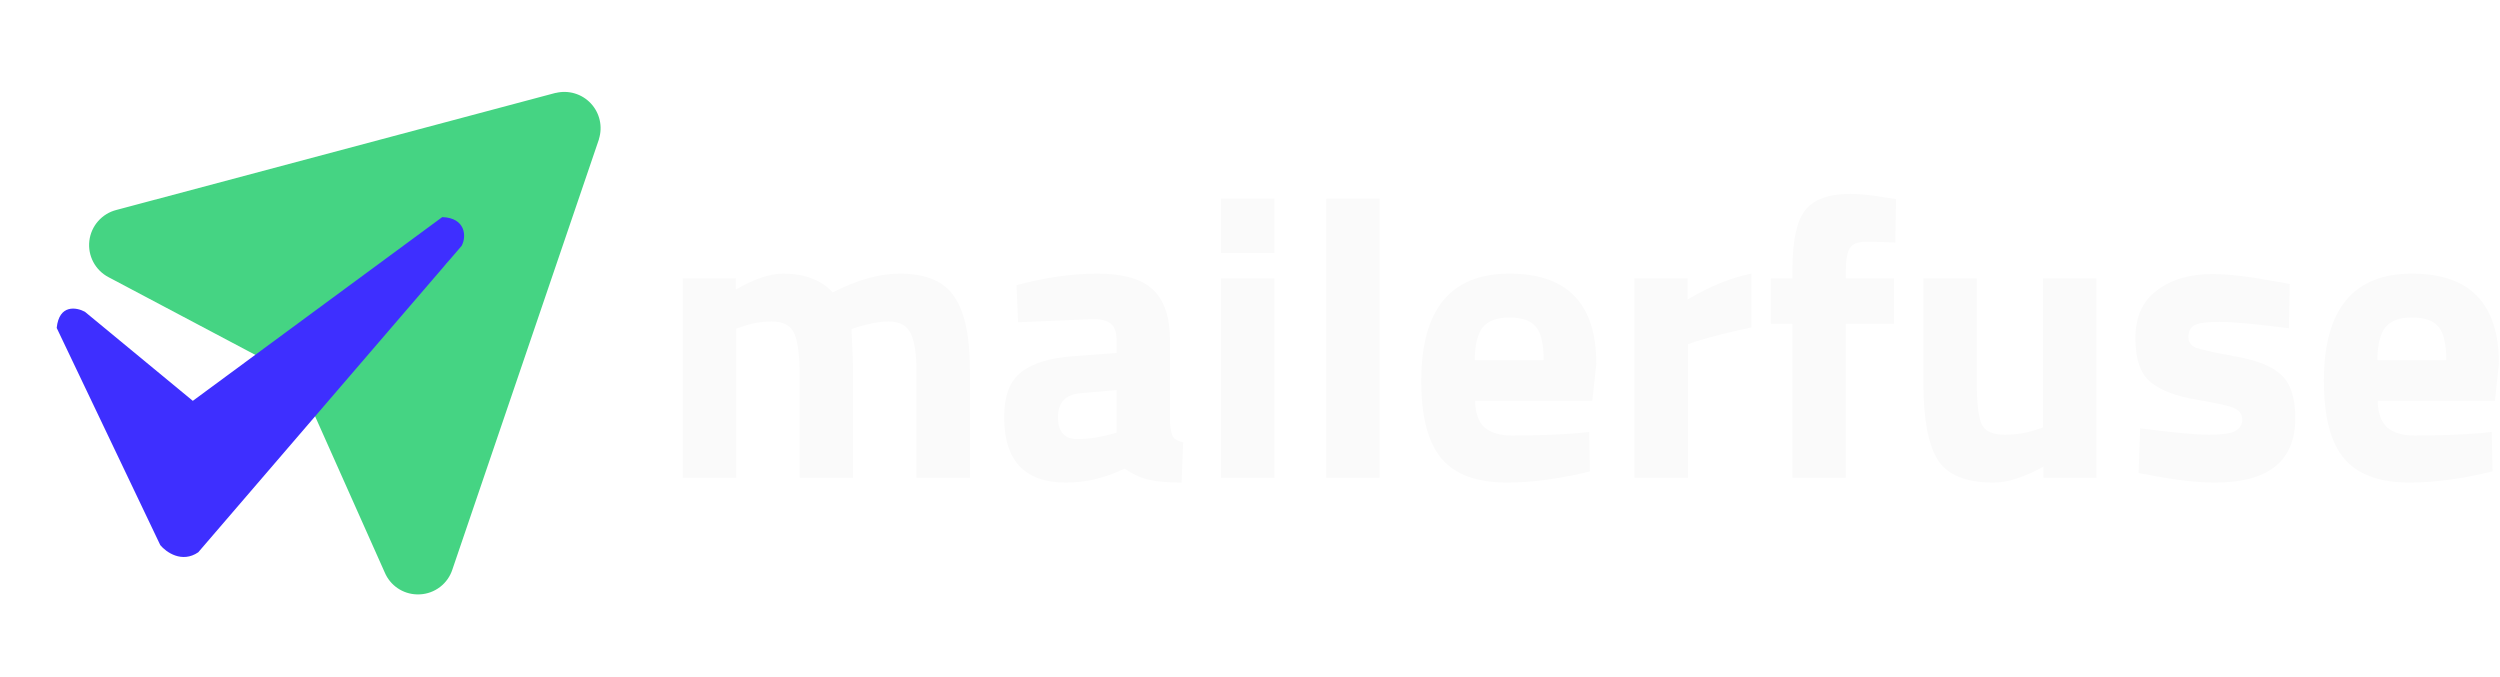
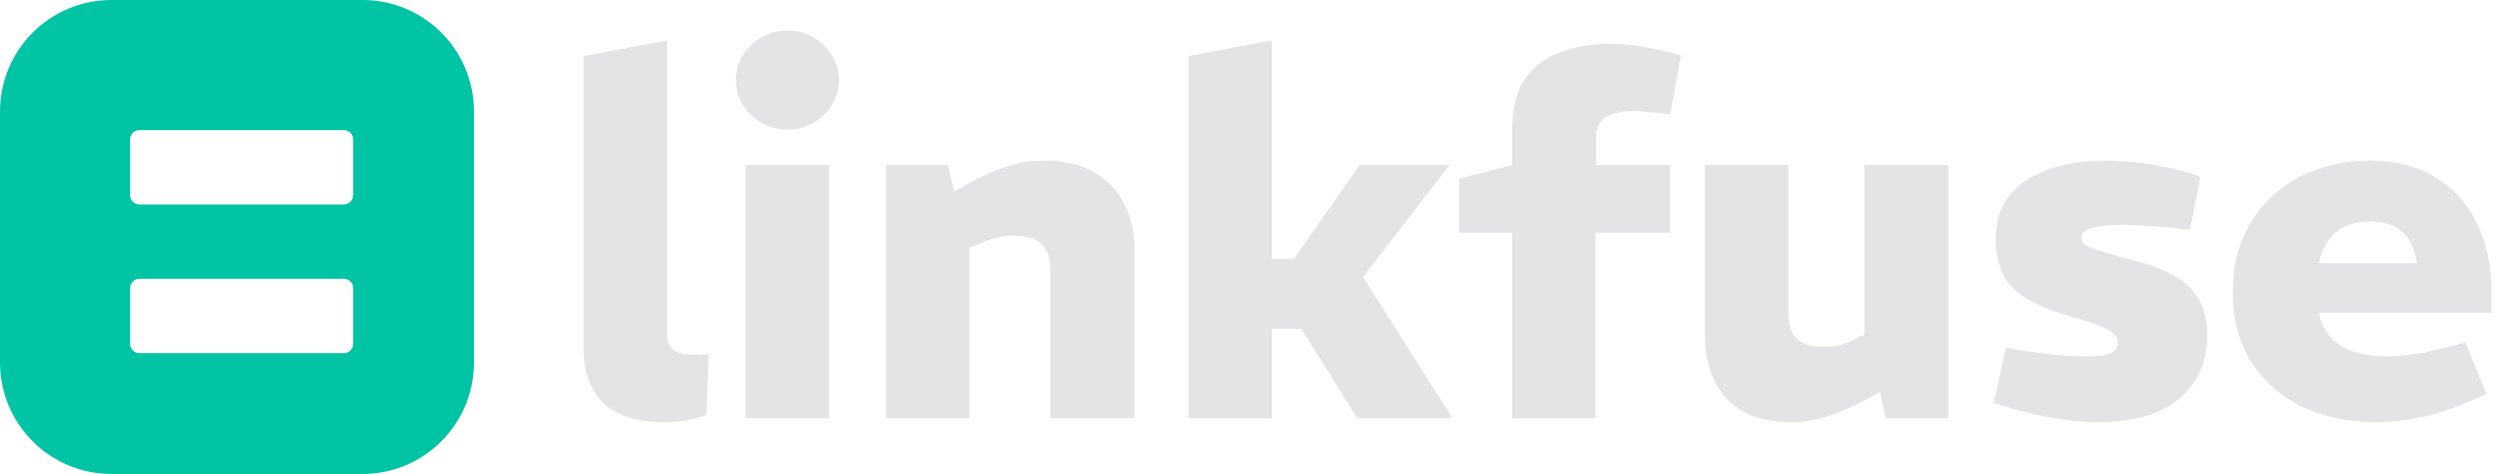
- <svg xmlns="http://www.w3.org/2000/svg" width="1341" height="363" viewBox="0 0 1341 363" fill="none">
-   <path d="M321.26 74.592C321.26 74.592 321.256 74.713 321.254 74.774L242.682 305.418C241.484 309.167 239.168 312.46 236.045 314.855C232.922 317.25 229.141 318.632 225.21 318.816C224.649 318.846 224.09 318.851 223.532 318.832C219.857 318.719 216.292 317.557 213.256 315.483C210.221 313.41 207.842 310.511 206.401 307.129L165.284 214.932C164.872 214.008 164.76 212.979 164.961 211.988C165.162 210.997 165.668 210.093 166.407 209.403L239.117 141.467C240.924 139.689 241.966 137.277 242.019 134.743C242.073 132.209 241.134 129.754 239.404 127.902C237.673 126.05 235.288 124.948 232.756 124.829C230.225 124.711 227.747 125.586 225.851 127.269L153.105 195.204C152.366 195.895 151.431 196.338 150.428 196.472C149.426 196.606 148.406 196.423 147.513 195.95L58.23 148.687C54.738 146.863 51.883 144.021 50.042 140.538C48.202 137.055 47.463 133.095 47.924 129.182C48.385 125.27 50.024 121.59 52.623 118.63C55.223 115.67 58.661 113.57 62.481 112.608L297.923 49.854L298.105 49.86C301.454 49.04 304.962 49.127 308.267 50.11C311.572 51.093 314.557 52.938 316.914 55.456C319.27 57.973 320.915 61.072 321.679 64.435C322.443 67.798 322.298 71.303 321.26 74.592Z" fill="#45D483" />
-   <path d="M45.547 167.238L103.425 215.013L237.21 116.455C249.834 116.858 250.332 126.947 247.621 131.87L106.336 296.253C97.556 302.239 89.106 296.181 85.978 292.403L30.414 175.903C31.71 163.103 41.043 164.793 45.547 167.238Z" fill="#3E2FFF" />
-   <path d="M394.921 256.285H366.261V149.343H394.707V155.332C404.546 149.629 412.959 146.777 419.946 146.777C431.495 146.777 440.407 150.128 446.681 156.829C459.799 150.128 471.777 146.777 482.614 146.777C496.73 146.777 506.497 150.912 511.916 159.182C517.477 167.31 520.257 180.357 520.257 198.323V256.285H491.597V199.178C491.597 190.053 490.599 183.351 488.602 179.073C486.606 174.653 482.614 172.443 476.625 172.443C472.062 172.443 466.501 173.441 459.942 175.437L456.734 176.507C457.304 187.201 457.589 195.328 457.589 200.889V256.285H428.929V201.317C428.929 190.766 428.002 183.351 426.148 179.073C424.295 174.653 420.231 172.443 413.957 172.443C408.396 172.443 402.906 173.441 397.488 175.437L394.921 176.293V256.285Z" fill="#FAFAFA" />
-   <path d="M627.598 182.709V227.197C627.884 230.619 628.454 233.043 629.309 234.469C630.165 235.752 631.947 236.679 634.657 237.25L633.801 258.852C626.529 258.852 620.683 258.353 616.263 257.355C611.985 256.357 607.636 254.36 603.216 251.366C592.949 256.357 582.469 258.852 571.775 258.852C549.673 258.852 538.623 247.16 538.623 223.775C538.623 212.368 541.688 204.312 547.82 199.606C553.951 194.758 563.362 191.906 576.052 191.051L598.938 189.34V182.709C598.938 178.289 597.94 175.295 595.944 173.726C593.947 172.015 590.739 171.16 586.319 171.16L546.109 172.871L545.253 152.979C560.51 148.844 574.983 146.777 588.672 146.777C602.503 146.777 612.413 149.629 618.401 155.332C624.533 161.036 627.598 170.161 627.598 182.709ZM579.475 210.942C571.49 211.655 567.497 215.933 567.497 223.775C567.497 231.617 570.99 235.539 577.977 235.539C583.396 235.539 589.313 234.683 595.73 232.972L598.938 232.116V209.231L579.475 210.942Z" fill="#FAFAFA" />
-   <path d="M654.92 256.285V149.343H683.581V256.285H654.92ZM654.92 135.655V106.567H683.581V135.655H654.92Z" fill="#FAFAFA" />
-   <path d="M711.346 256.285V106.567H740.006V256.285H711.346Z" fill="#FAFAFA" />
-   <path d="M791.238 215.006C791.381 221.565 793.092 226.342 796.371 229.336C799.793 232.188 804.641 233.614 810.915 233.614C824.176 233.614 836.011 233.186 846.42 232.33L852.409 231.689L852.837 252.863C836.439 256.856 821.609 258.852 808.349 258.852C792.236 258.852 780.544 254.574 773.272 246.019C766 237.464 762.364 223.561 762.364 204.312C762.364 165.955 778.12 146.777 809.632 146.777C840.716 146.777 856.259 162.889 856.259 195.115L854.12 215.006H791.238ZM828.026 193.19C828.026 184.634 826.671 178.717 823.962 175.437C821.253 172.015 816.476 170.304 809.632 170.304C802.93 170.304 798.154 172.086 795.302 175.651C792.593 179.073 791.167 184.919 791.024 193.19H828.026Z" fill="#FAFAFA" />
-   <path d="M876.741 256.285V149.343H905.188V160.679C917.165 153.55 928.573 148.916 939.409 146.777V175.651C927.86 178.075 917.95 180.57 909.68 183.137L905.402 184.634V256.285H876.741Z" fill="#FAFAFA" />
-   <path d="M990.115 173.726V256.285H961.454V173.726H949.905V149.343H961.454V144.638C961.454 129.238 963.736 118.615 968.299 112.769C972.862 106.923 980.989 104 992.681 104C997.815 104 1004.45 104.713 1012.57 106.139L1017.06 106.78L1016.64 130.094C1010.36 129.809 1005.09 129.666 1000.81 129.666C996.531 129.666 993.68 130.807 992.254 133.088C990.828 135.37 990.115 139.291 990.115 144.852V149.343H1015.99V173.726H990.115Z" fill="#FAFAFA" />
-   <path d="M1095.86 149.343H1124.52V256.285H1096.08V250.297C1085.81 256 1076.9 258.852 1069.34 258.852C1054.51 258.852 1044.53 254.788 1039.4 246.661C1034.27 238.39 1031.7 224.63 1031.7 205.381V149.343H1060.36V205.809C1060.36 216.36 1061.21 223.561 1062.93 227.411C1064.64 231.261 1068.77 233.186 1075.33 233.186C1081.6 233.186 1087.52 232.188 1093.08 230.191L1095.86 229.336V149.343Z" fill="#FAFAFA" />
-   <path d="M1227.77 176.079C1210.09 173.797 1197.69 172.657 1190.56 172.657C1183.57 172.657 1179.01 173.298 1176.87 174.582C1174.87 175.865 1173.87 177.933 1173.87 180.784C1173.87 183.494 1175.23 185.418 1177.94 186.559C1180.79 187.557 1187.92 189.126 1199.33 191.265C1210.88 193.261 1219.08 196.612 1223.92 201.317C1228.77 206.023 1231.2 213.651 1231.2 224.203C1231.2 247.302 1216.87 258.852 1188.2 258.852C1178.79 258.852 1167.39 257.569 1153.98 255.002L1147.14 253.719L1147.99 229.764C1165.68 232.045 1177.94 233.186 1184.78 233.186C1191.77 233.186 1196.47 232.544 1198.9 231.261C1201.47 229.835 1202.75 227.767 1202.75 225.058C1202.75 222.349 1201.39 220.353 1198.69 219.07C1196.12 217.786 1189.27 216.218 1178.15 214.364C1167.17 212.51 1158.97 209.373 1153.56 204.953C1148.14 200.533 1145.43 192.691 1145.43 181.426C1145.43 170.019 1149.28 161.463 1156.98 155.76C1164.68 149.914 1174.59 146.991 1186.71 146.991C1195.12 146.991 1206.6 148.345 1221.14 151.054L1228.2 152.338L1227.77 176.079Z" fill="#FAFAFA" />
-   <path d="M1275.4 215.006C1275.54 221.565 1277.25 226.342 1280.53 229.336C1283.96 232.188 1288.8 233.614 1295.08 233.614C1308.34 233.614 1320.17 233.186 1330.58 232.33L1336.57 231.689L1337 252.863C1320.6 256.856 1305.77 258.852 1292.51 258.852C1276.4 258.852 1264.71 254.574 1257.43 246.019C1250.16 237.464 1246.53 223.561 1246.53 204.312C1246.53 165.955 1262.28 146.777 1293.79 146.777C1324.88 146.777 1340.42 162.889 1340.42 195.115L1338.28 215.006H1275.4ZM1312.19 193.19C1312.19 184.634 1310.83 178.717 1308.13 175.437C1305.42 172.015 1300.64 170.304 1293.79 170.304C1287.09 170.304 1282.32 172.086 1279.46 175.651C1276.76 179.073 1275.33 184.919 1275.19 193.19H1312.19Z" fill="#FAFAFA" />
+ <svg xmlns="http://www.w3.org/2000/svg" width="269" height="51" viewBox="0 0 269 51" fill="none">
+   <path d="M71.669 45.422C68.501 45.422 66.23 44.718 64.858 43.31C63.485 41.903 62.798 39.967 62.798 37.502V6.034L71.774 4.344V36.024C71.774 36.728 72.003 37.274 72.461 37.661C72.918 38.013 73.64 38.189 74.626 38.189C74.837 38.189 75.083 38.189 75.365 38.189C75.646 38.154 75.945 38.118 76.262 38.083L75.998 44.63C75.365 44.877 74.661 45.071 73.886 45.211C73.112 45.352 72.373 45.422 71.669 45.422Z" fill="#E4E4E7" />
+   <path d="M80.233 45V17.755H89.209V45H80.233ZM84.721 13.954C83.735 13.954 82.802 13.707 81.922 13.214C81.078 12.722 80.409 12.07 79.916 11.261C79.423 10.451 79.177 9.571 79.177 8.621C79.177 7.635 79.423 6.755 79.916 5.981C80.409 5.171 81.078 4.52 81.922 4.027C82.802 3.534 83.735 3.288 84.721 3.288C85.742 3.288 86.674 3.534 87.519 4.027C88.364 4.52 89.033 5.171 89.525 5.981C90.018 6.755 90.265 7.635 90.265 8.621C90.265 9.571 90.018 10.451 89.525 11.261C89.033 12.07 88.364 12.722 87.519 13.214C86.674 13.707 85.742 13.954 84.721 13.954Z" fill="#E4E4E7" />
+   <path d="M95.341 45V17.755H101.993L102.68 20.607L104.475 19.603C105.742 18.899 107.027 18.336 108.329 17.914C109.632 17.491 110.934 17.28 112.236 17.28C114.489 17.28 116.32 17.703 117.728 18.547C119.171 19.357 120.244 20.483 120.948 21.927C121.688 23.334 122.057 24.936 122.057 26.731V45H113.028V29.055C113.028 27.858 112.729 26.942 112.131 26.309C111.532 25.675 110.459 25.358 108.91 25.358C108.347 25.358 107.801 25.429 107.273 25.57C106.78 25.675 106.27 25.851 105.742 26.098L104.316 26.626V45H95.341Z" fill="#E4E4E7" />
+   <path d="M127.876 45V6.034L136.852 4.344V27.84H139.228L146.304 17.755H155.966L142.344 35.391H136.852V45H127.876ZM146.04 45L139.704 34.862L145.353 27.735L156.283 45H146.04Z" fill="#E4E4E7" />
+   <path d="M162.706 45V25.042H157.004V19.234L162.706 17.755V13.954C162.706 11.701 163.146 9.906 164.026 8.568C164.941 7.23 166.191 6.262 167.775 5.664C169.394 5.03 171.225 4.714 173.266 4.714C174.357 4.714 175.484 4.819 176.645 5.03C177.807 5.206 179.004 5.453 180.236 5.77L180.869 5.981L179.708 12.317L178.863 12.211C178.3 12.141 177.772 12.088 177.279 12.053C176.821 11.982 176.399 11.947 176.012 11.947C174.533 11.947 173.442 12.176 172.738 12.634C172.069 13.056 171.735 13.778 171.735 14.799V17.755H179.708V25.042H171.682V45H162.706Z" fill="#E4E4E7" />
+   <path d="M192.799 45.422C189.596 45.422 187.237 44.56 185.724 42.835C184.21 41.111 183.453 38.84 183.453 36.024V17.755H192.429V33.648C192.429 34.986 192.746 35.936 193.38 36.499C194.013 37.062 194.981 37.344 196.284 37.344C196.812 37.344 197.305 37.291 197.762 37.186C198.22 37.045 198.677 36.886 199.135 36.711L200.613 36.024V17.755H209.642V45H202.937L201.828 40.195L203.57 41.462L200.297 43.258C198.994 43.926 197.709 44.455 196.442 44.842C195.21 45.229 193.996 45.422 192.799 45.422Z" fill="#E4E4E7" />
+   <path d="M225.875 45.422C224.291 45.422 222.672 45.282 221.018 45C219.363 44.718 217.709 44.331 216.054 43.839L214.523 43.363L215.843 37.397L217.216 37.661C218.554 37.872 219.838 38.048 221.07 38.189C222.302 38.294 223.499 38.347 224.661 38.347C225.717 38.347 226.509 38.242 227.037 38.031C227.6 37.784 227.882 37.397 227.882 36.869C227.882 36.552 227.776 36.27 227.565 36.024C227.354 35.778 226.931 35.514 226.298 35.232C225.699 34.95 224.784 34.634 223.552 34.282C221.299 33.648 219.522 32.962 218.219 32.222C216.952 31.483 216.054 30.586 215.526 29.53C214.998 28.474 214.734 27.136 214.734 25.517C214.77 23.686 215.28 22.173 216.266 20.976C217.286 19.744 218.677 18.829 220.437 18.23C222.197 17.597 224.274 17.28 226.667 17.28C228.146 17.28 229.642 17.403 231.155 17.65C232.704 17.861 234.27 18.213 235.854 18.706L236.752 19.023L235.643 24.725L234.534 24.619C233.232 24.443 232.053 24.338 230.997 24.302C229.976 24.232 229.096 24.197 228.357 24.197C226.984 24.197 225.91 24.302 225.136 24.514C224.362 24.725 223.974 25.042 223.974 25.464C223.974 25.816 224.08 26.098 224.291 26.309C224.538 26.485 225.048 26.696 225.822 26.942C226.632 27.189 227.846 27.541 229.466 27.998C231.472 28.491 233.056 29.107 234.218 29.846C235.379 30.55 236.206 31.413 236.699 32.434C237.227 33.419 237.491 34.634 237.491 36.077C237.491 38.154 236.981 39.896 235.96 41.304C234.974 42.677 233.619 43.715 231.894 44.419C230.17 45.088 228.163 45.422 225.875 45.422Z" fill="#E4E4E7" />
+   <path d="M255.513 45.422C252.733 45.422 250.181 44.895 247.857 43.839C245.569 42.747 243.721 41.163 242.313 39.087C240.941 36.974 240.254 34.422 240.254 31.43C240.254 29.178 240.641 27.171 241.416 25.411C242.225 23.651 243.299 22.173 244.637 20.976C246.009 19.744 247.576 18.829 249.336 18.23C251.096 17.597 252.944 17.28 254.88 17.28C257.696 17.28 260.072 17.878 262.008 19.075C263.979 20.237 265.475 21.874 266.496 23.986C267.552 26.098 268.08 28.562 268.08 31.378V33.648H249.494C249.741 34.775 250.198 35.69 250.867 36.394C251.536 37.062 252.363 37.555 253.349 37.872C254.369 38.189 255.513 38.347 256.781 38.347C257.661 38.347 258.593 38.277 259.579 38.136C260.6 37.995 261.638 37.784 262.694 37.502L265.281 36.869L267.552 42.413L265.017 43.469C263.433 44.138 261.832 44.63 260.213 44.947C258.593 45.264 257.027 45.422 255.513 45.422ZM249.494 28.315H260.054C259.843 26.837 259.333 25.728 258.523 24.989C257.713 24.215 256.552 23.827 255.038 23.827C254.088 23.827 253.225 23.986 252.451 24.302C251.712 24.619 251.096 25.112 250.603 25.781C250.11 26.45 249.741 27.294 249.494 28.315Z" fill="#E4E4E7" />
+   <path fill-rule="evenodd" clip-rule="evenodd" d="M0 12C0 5.373 5.373 0 12 0H39C45.627 0 51 5.373 51 12V39C51 45.627 45.627 51 39 51H12C5.373 51 0 45.627 0 39V12ZM14 15C14 14.448 14.448 14 15 14H37C37.552 14 38 14.448 38 15V21C38 21.552 37.552 22 37 22H15C14.448 22 14 21.552 14 21V15ZM15 30C14.448 30 14 30.448 14 31V37C14 37.552 14.448 38 15 38H37C37.552 38 38 37.552 38 37V31C38 30.448 37.552 30 37 30H15Z" fill="#00C4A4" />
</svg>
